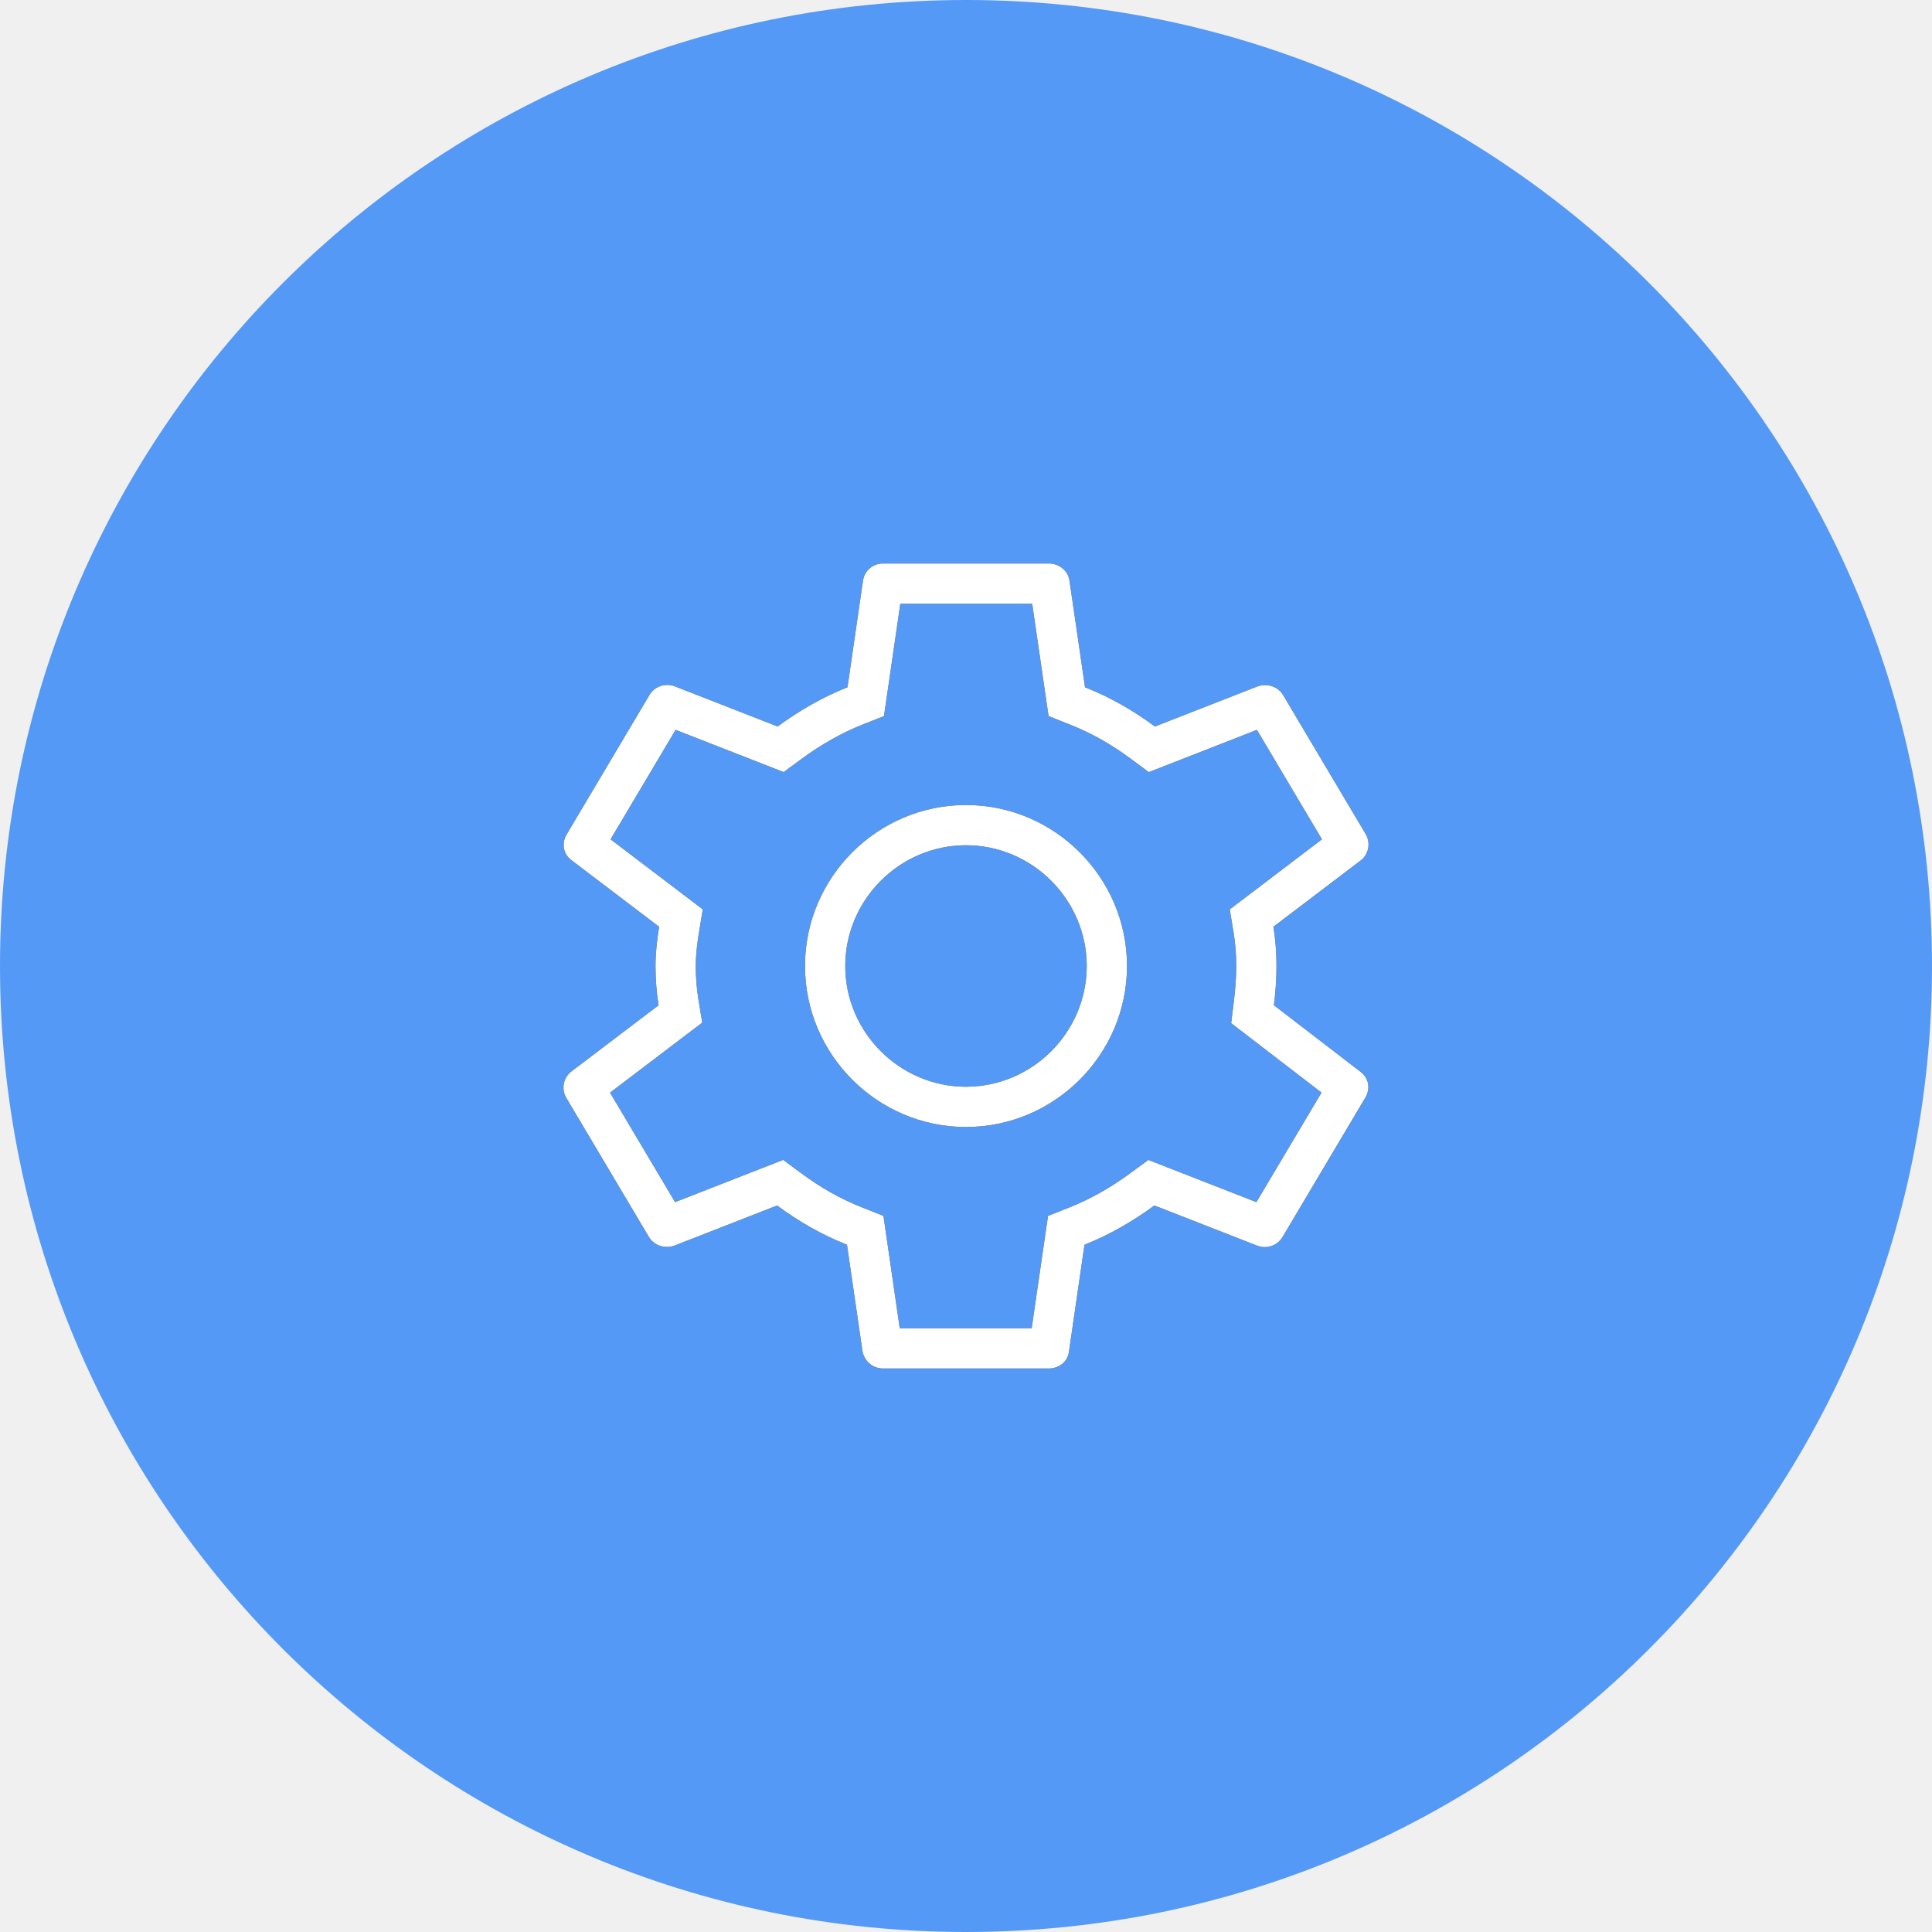
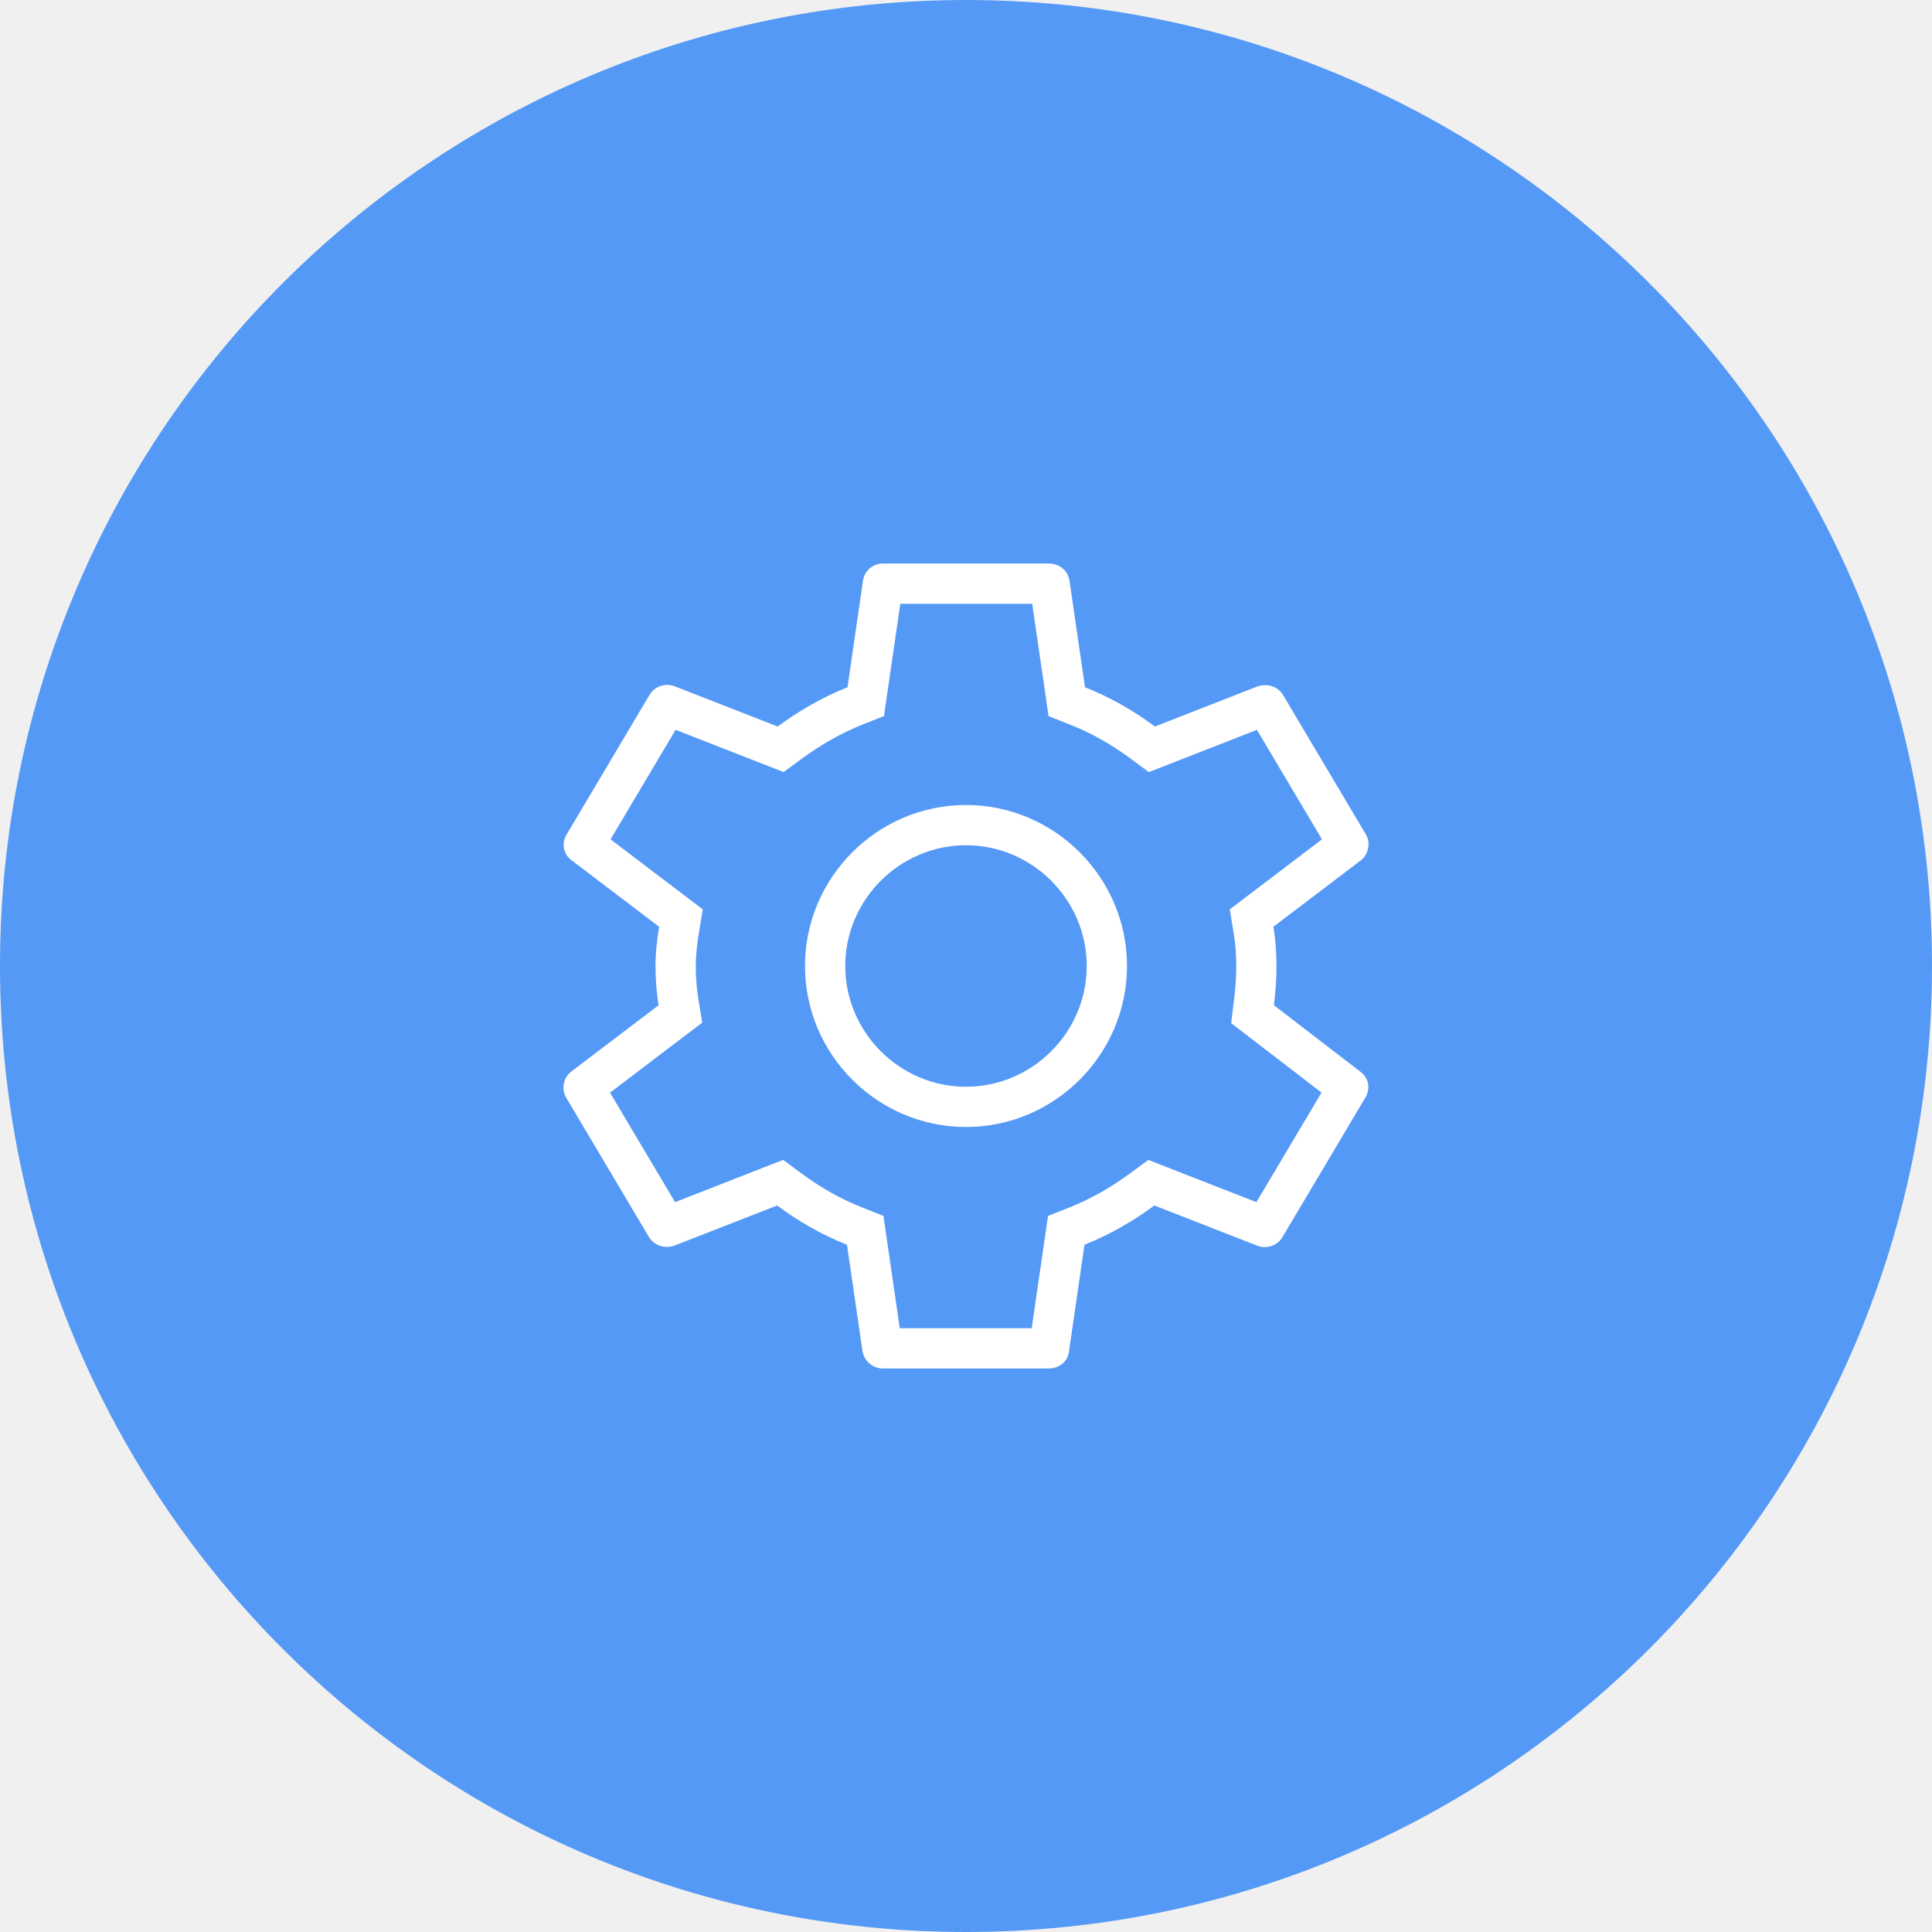
- <svg xmlns="http://www.w3.org/2000/svg" xmlns:xlink="http://www.w3.org/1999/xlink" width="48" height="48" viewBox="0 0 48 48">
-   <defs>
-     <path id="cog-a" d="M12,15 C13.647,15 15,13.647 15,12 C15,10.353 13.647,9 12,9 C10.353,9 9,10.353 9,12 C9,13.647 10.353,15 12,15 Z M12,16 C9.8,16 8,14.2 8,12 C8,9.8 9.8,8 12,8 C14.2,8 16,9.8 16,12 C16,14.2 14.2,16 12,16 Z M20.844,8.853 L19.228,6.133 L16.542,7.183 L16.098,6.854 C15.61,6.492 15.119,6.215 14.588,6.004 L14.051,5.791 L13.968,5.219 L13.645,3 L10.368,3 L9.962,5.791 L9.424,6.004 C8.905,6.211 8.401,6.497 7.912,6.856 L7.469,7.182 L6.956,6.981 L4.785,6.133 L3.169,8.853 L5.46,10.593 L5.362,11.187 C5.312,11.492 5.286,11.764 5.286,12 C5.286,12.276 5.308,12.559 5.349,12.813 L5.447,13.407 L4.967,13.771 L3.156,15.147 L4.772,17.867 L7.458,16.817 L7.902,17.146 C8.39,17.508 8.881,17.785 9.412,17.996 L9.949,18.209 L10.032,18.781 L10.354,21 L13.632,21 L14.038,18.209 L14.576,17.996 C15.095,17.789 15.599,17.503 16.088,17.144 L16.531,16.818 L17.044,17.019 L19.215,17.867 L20.833,15.145 L18.588,13.42 L18.658,12.852 C18.695,12.549 18.714,12.27 18.714,12 C18.714,11.716 18.693,11.445 18.651,11.187 L18.553,10.593 L19.033,10.229 L20.844,8.853 Z M4.987,18.229 C4.984,18.223 4.98,18.218 4.977,18.213 L4.987,18.229 Z M13.569,21.431 L13.575,21.393 C13.572,21.406 13.57,21.418 13.569,21.431 Z M19.009,18.214 L19.017,18.201 C19.014,18.205 19.012,18.21 19.009,18.214 Z M21.188,15.418 L21.171,15.405 C21.177,15.409 21.182,15.414 21.188,15.418 Z M19.65,12.975 L21.797,14.625 C22.003,14.775 22.055,15.037 21.926,15.262 L19.869,18.725 C19.74,18.95 19.47,19.038 19.239,18.95 L16.68,17.95 C16.153,18.337 15.574,18.675 14.944,18.925 L14.559,21.575 C14.533,21.825 14.314,22 14.057,22 L9.943,22 C9.686,22 9.48,21.825 9.429,21.575 L9.043,18.925 C8.413,18.675 7.847,18.35 7.307,17.95 L4.748,18.95 C4.517,19.025 4.247,18.95 4.118,18.725 L2.061,15.262 C1.945,15.05 1.997,14.775 2.19,14.625 L4.363,12.975 C4.311,12.662 4.286,12.325 4.286,12 C4.286,11.675 4.324,11.338 4.376,11.025 L2.203,9.375 C1.997,9.225 1.945,8.963 2.074,8.738 L4.131,5.275 C4.26,5.05 4.53,4.963 4.761,5.05 L7.32,6.05 C7.847,5.662 8.426,5.325 9.056,5.075 L9.441,2.425 C9.48,2.175 9.686,2 9.943,2 L14.057,2 C14.314,2 14.533,2.175 14.571,2.425 L14.957,5.075 C15.587,5.325 16.153,5.65 16.693,6.05 L19.252,5.05 C19.483,4.975 19.753,5.05 19.882,5.275 L21.939,8.738 C22.055,8.95 22.003,9.225 21.81,9.375 L19.637,11.025 C19.689,11.338 19.714,11.662 19.714,12 C19.714,12.338 19.689,12.662 19.65,12.975 Z" />
-   </defs>
+ <svg xmlns="http://www.w3.org/2000/svg" width="48" height="48" viewBox="0 0 48 48">
  <g fill="none" fill-rule="evenodd">
    <rect width="48" height="48" fill="#5599F6" rx="24" />
-     <g transform="translate(12 12)">
-       <mask id="cog-b" fill="#fff">
-         <use xlink:href="#cog-a" />
-       </mask>
-       <use fill="#000" fill-rule="nonzero" xlink:href="#cog-a" />
-       <g fill="#FFF" mask="url(#cog-b)">
-         <rect width="24" height="24" />
-       </g>
-     </g>
+     <path fill="#FFF" fill-rule="nonzero" d="M24,27 C25.647,27 27,25.647 27,24 C27,22.353 25.647,21 24,21 C22.353,21 21,22.353 21,24 C21,25.647 22.353,27 24,27 Z M24,28 C21.8,28 20,26.2 20,24 C20,21.8 21.8,20 24,20 C26.2,20 28,21.8 28,24 C28,26.2 26.2,28 24,28 Z M32.844,20.853 L31.228,18.133 L28.542,19.183 L28.098,18.854 C27.61,18.492 27.119,18.215 26.588,18.004 L26.051,17.791 L25.968,17.219 L25.645,15 L22.368,15 L21.962,17.791 L21.424,18.004 C20.905,18.211 20.401,18.497 19.912,18.856 L19.469,19.182 L18.956,18.981 L16.785,18.133 L15.169,20.853 L17.46,22.593 L17.362,23.187 C17.312,23.492 17.286,23.764 17.286,24 C17.286,24.276 17.308,24.559 17.349,24.813 L17.447,25.407 L16.967,25.771 L15.156,27.147 L16.772,29.867 L19.458,28.817 L19.902,29.146 C20.39,29.508 20.881,29.785 21.412,29.996 L21.949,30.209 L22.032,30.781 L22.354,33 L25.632,33 L26.038,30.209 L26.576,29.996 C27.095,29.789 27.599,29.503 28.088,29.144 L28.531,28.818 L29.044,29.019 L31.215,29.867 L32.833,27.145 L30.588,25.42 L30.658,24.852 C30.695,24.549 30.714,24.27 30.714,24 C30.714,23.716 30.693,23.445 30.651,23.187 L30.553,22.593 L31.033,22.229 L32.844,20.853 Z M16.987,30.229 C16.984,30.223 16.98,30.218 16.977,30.213 L16.987,30.229 Z M25.569,33.431 L25.575,33.393 C25.572,33.406 25.57,33.418 25.569,33.431 Z M31.009,30.214 L31.017,30.201 C31.014,30.205 31.012,30.21 31.009,30.214 Z M33.188,27.418 L33.171,27.405 C33.177,27.409 33.182,27.414 33.188,27.418 Z M31.65,24.975 L33.797,26.625 C34.003,26.775 34.055,27.038 33.926,27.262 L31.869,30.725 C31.74,30.95 31.47,31.038 31.239,30.95 L28.68,29.95 C28.153,30.337 27.574,30.675 26.944,30.925 L26.559,33.575 C26.533,33.825 26.314,34 26.057,34 L21.943,34 C21.686,34 21.48,33.825 21.429,33.575 L21.043,30.925 C20.413,30.675 19.847,30.35 19.307,29.95 L16.748,30.95 C16.517,31.025 16.247,30.95 16.118,30.725 L14.061,27.262 C13.945,27.05 13.997,26.775 14.19,26.625 L16.363,24.975 C16.311,24.663 16.286,24.325 16.286,24 C16.286,23.675 16.324,23.337 16.376,23.025 L14.203,21.375 C13.997,21.225 13.945,20.962 14.074,20.738 L16.131,17.275 C16.26,17.05 16.53,16.962 16.761,17.05 L19.32,18.05 C19.847,17.663 20.426,17.325 21.056,17.075 L21.441,14.425 C21.48,14.175 21.686,14 21.943,14 L26.057,14 C26.314,14 26.533,14.175 26.571,14.425 L26.957,17.075 C27.587,17.325 28.153,17.65 28.693,18.05 L31.252,17.05 C31.483,16.975 31.753,17.05 31.882,17.275 L33.939,20.738 C34.055,20.95 34.003,21.225 33.81,21.375 L31.637,23.025 C31.689,23.337 31.714,23.663 31.714,24 C31.714,24.337 31.689,24.663 31.65,24.975 Z" />
  </g>
</svg>
